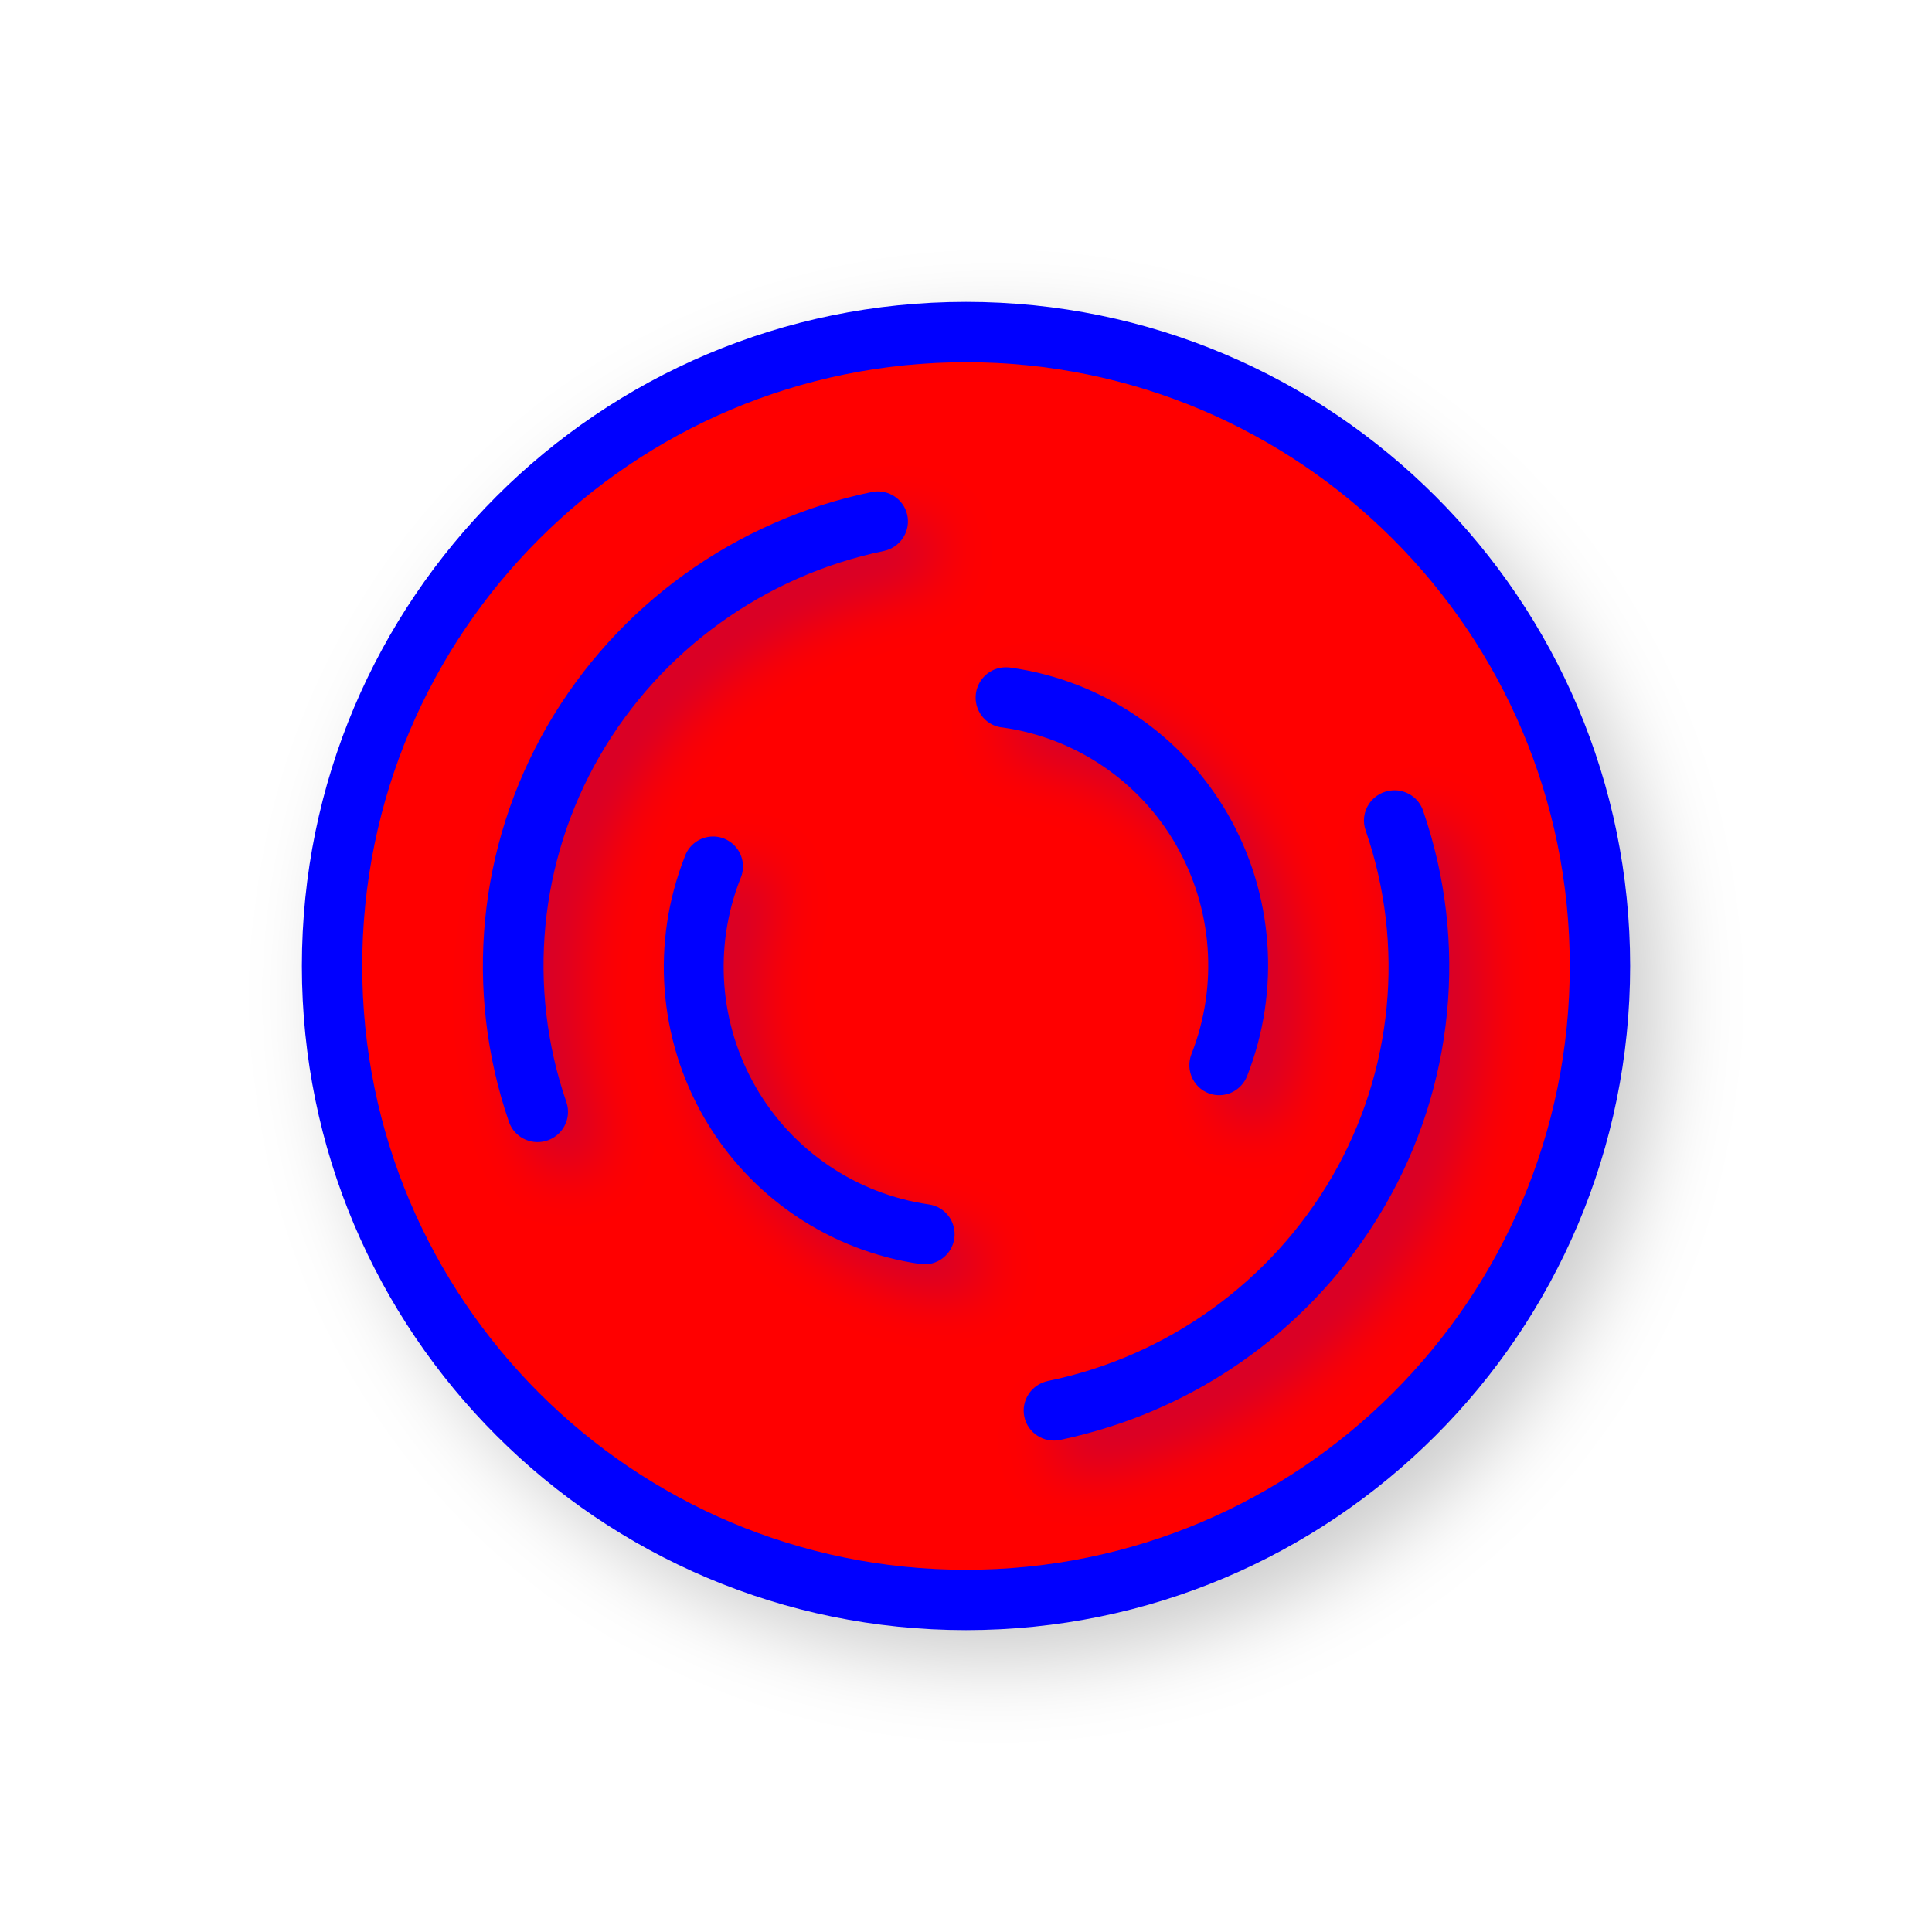
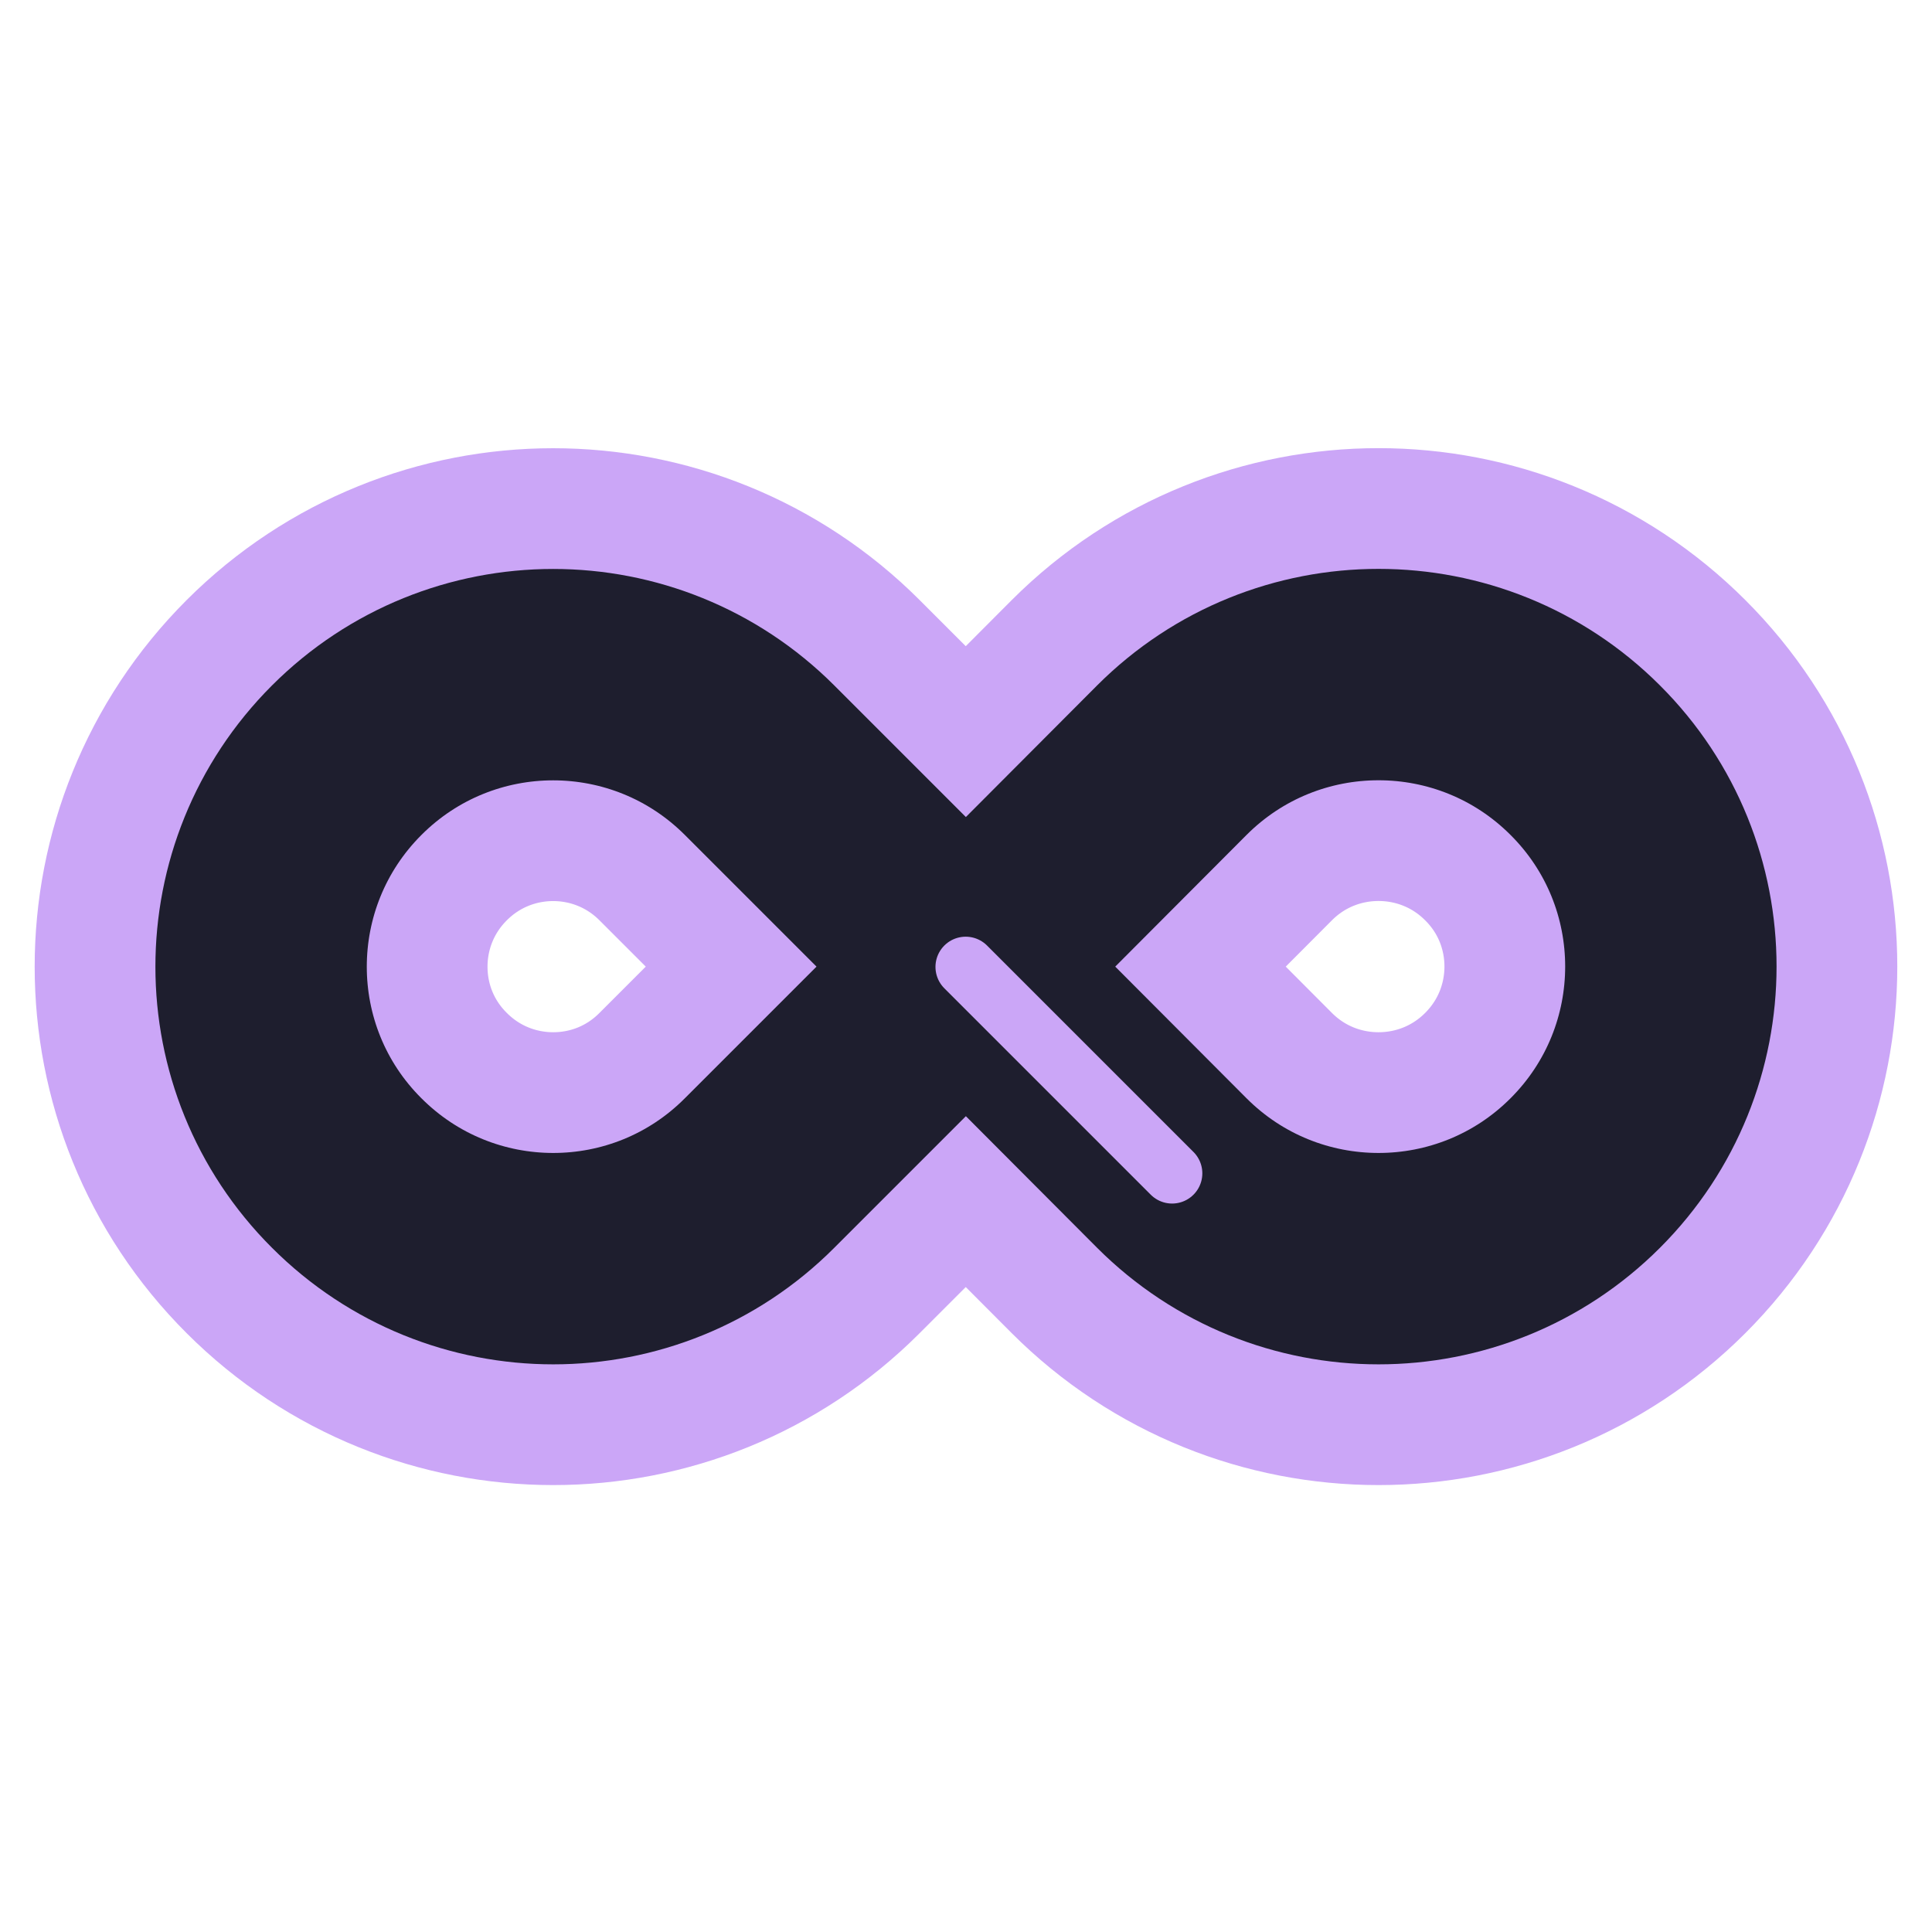
- <svg xmlns="http://www.w3.org/2000/svg" width="32" height="32">
-   <defs>
-     <filter id="b" width="1.143" height="1.145" x="-.071" y="-.073" style="color-interpolation-filters:sRGB">
-       <feGaussianBlur stdDeviation=".476" />
+ <svg xmlns="http://www.w3.org/2000/svg" width="32" height="32" version="1.1" id="svg6">
+   <defs id="defs2">
+     <filter id="b" width="1.143" height="1.145" x="-0.071" y="-0.073" style="color-interpolation-filters:sRGB">
+       <feGaussianBlur stdDeviation=".476" id="feGaussianBlur1" />
    </filter>
-     <filter id="a" width="1.144" height="1.144" x="-.072" y="-.072" style="color-interpolation-filters:sRGB">
-       <feGaussianBlur stdDeviation=".66" />
+     <filter id="a" width="1.144" height="1.144" x="-0.072" y="-0.072" style="color-interpolation-filters:sRGB">
+       <feGaussianBlur stdDeviation=".66" id="feGaussianBlur2" />
    </filter>
  </defs>
-   <circle cx="16.5" cy="16.5" r="11" style="opacity:.2;fill:#000;fill-opacity:1;stroke:none;stroke-width:2.2;stroke-linecap:round;stroke-linejoin:round;stroke-miterlimit:4;stroke-dasharray:none;stroke-opacity:1;filter:url(#a)" />
-   <circle cx="16" cy="16" r="11" style="opacity:1;fill:#0000FF;fill-opacity:1;stroke:none;stroke-width:2.2;stroke-linecap:round;stroke-linejoin:round;stroke-miterlimit:4;stroke-dasharray:none;stroke-opacity:1" />
-   <circle cx="16" cy="16" r="10" style="opacity:1;fill:#FF0000;fill-opacity:1;stroke:none;stroke-width:2;stroke-linecap:round;stroke-linejoin:round;stroke-miterlimit:4;stroke-dasharray:none;stroke-opacity:1" />
-   <path d="M26 16a10 10 0 0 1-10 10A10 10 0 0 1 6 16 10 10 0 0 1 16 6a10 10 0 0 1 10 10" style="opacity:.2;fill:#FF0000;fill-opacity:1;stroke:none;stroke-width:3.636;stroke-linecap:round;stroke-linejoin:round;stroke-miterlimit:4;stroke-dasharray:none;stroke-opacity:1" />
-   <path d="M15.014 8.638a.499.503 75 0 0-.072.01 8.1 8.1 0 0 0-5.377 3.877 7.94 7.94 0 0 0-.635 6.557.499.503 75 0 0 .603.318.499.503 75 0 0 .348-.646 6.94 6.94 0 0 1 .553-5.735 7.1 7.1 0 0 1 4.709-3.394.499.503 75 0 0-.13-.987m2.148 2.915a.496.5 15 0 0-.045.998 3.95 3.95 0 0 1 2.862 1.941 4.01 4.01 0 0 1 .257 3.465.496.5 15 0 0 .338.668.496.5 15 0 0 .584-.305 5.02 5.02 0 0 0-.32-4.334 4.94 4.94 0 0 0-3.578-2.426.496.5 15 0 0-.098-.007m6.414 2.037a.498.503 75 0 0-.453.672 6.92 6.92 0 0 1-.554 5.722 7.1 7.1 0 0 1-4.71 3.389.499.504 75 1 0 .202.976q.424-.088.832-.22a8.1 8.1 0 0 0 4.543-3.653 7.9 7.9 0 0 0 .638-6.543.498.503 75 0 0-.498-.343m-11.265.765a.496.498 15 0 0-.471.342 4.99 4.99 0 0 0 .326 4.318 4.95 4.95 0 0 0 3.578 2.42.496.498 15 1 0 .143-.986 3.96 3.96 0 0 1-2.863-1.937 3.99 3.99 0 0 1-.262-3.454.496.498 15 0 0-.451-.703" style="color:#000;font-style:normal;font-variant:normal;font-weight:400;font-stretch:normal;font-size:medium;line-height:normal;font-family:sans-serif;font-variant-ligatures:normal;font-variant-position:normal;font-variant-caps:normal;font-variant-numeric:normal;font-variant-alternates:normal;font-feature-settings:normal;text-indent:0;text-align:start;text-decoration:none;text-decoration-line:none;text-decoration-style:solid;text-decoration-color:#000;letter-spacing:normal;word-spacing:normal;text-transform:none;writing-mode:lr-tb;direction:ltr;text-orientation:mixed;dominant-baseline:auto;baseline-shift:baseline;text-anchor:start;white-space:normal;shape-padding:0;clip-rule:nonzero;display:inline;overflow:visible;visibility:visible;opacity:.2;isolation:auto;mix-blend-mode:normal;color-interpolation:sRGB;color-interpolation-filters:linearRGB;solid-color:#000;solid-opacity:1;vector-effect:none;fill:#0000FF;fill-opacity:1;fill-rule:nonzero;stroke:none;stroke-width:1.001;stroke-linecap:round;stroke-linejoin:round;stroke-miterlimit:4;stroke-dasharray:none;stroke-dashoffset:0;stroke-opacity:1;color-rendering:auto;image-rendering:auto;shape-rendering:auto;text-rendering:auto;enable-background:accumulate;filter:url(#b)" />
-   <path d="M14.514 8.139a.499.503 75 0 0-.073.01 8.1 8.1 0 0 0-5.377 3.876 7.94 7.94 0 0 0-.634 6.557.499.503 75 0 0 .603.318.499.503 75 0 0 .348-.646 6.94 6.94 0 0 1 .553-5.734 7.1 7.1 0 0 1 4.709-3.395.499.503 75 0 0-.13-.986m2.148 2.914a.496.5 15 0 0-.045.998 3.95 3.95 0 0 1 2.862 1.941 4.01 4.01 0 0 1 .257 3.465.496.5 15 0 0 .338.668.496.5 15 0 0 .584-.305 5.02 5.02 0 0 0-.32-4.334 4.94 4.94 0 0 0-3.578-2.425.496.5 15 0 0-.098-.008m6.414 2.037a.498.503 75 0 0-.453.672 6.92 6.92 0 0 1-.555 5.722 7.1 7.1 0 0 1-4.709 3.389.498.503 75 1 0 .202.977q.424-.09.832-.221a8.1 8.1 0 0 0 4.543-3.652 7.9 7.9 0 0 0 .638-6.543.498.503 75 0 0-.498-.344m-11.265.765a.496.498 15 0 0-.471.342 4.99 4.99 0 0 0 .326 4.319 4.95 4.95 0 0 0 3.578 2.42.496.498 15 1 0 .143-.987 3.96 3.96 0 0 1-2.864-1.937 3.99 3.99 0 0 1-.261-3.453.496.498 15 0 0-.451-.704" style="color:#000;font-style:normal;font-variant:normal;font-weight:400;font-stretch:normal;font-size:medium;line-height:normal;font-family:sans-serif;font-variant-ligatures:normal;font-variant-position:normal;font-variant-caps:normal;font-variant-numeric:normal;font-variant-alternates:normal;font-feature-settings:normal;text-indent:0;text-align:start;text-decoration:none;text-decoration-line:none;text-decoration-style:solid;text-decoration-color:#000;letter-spacing:normal;word-spacing:normal;text-transform:none;writing-mode:lr-tb;direction:ltr;text-orientation:mixed;dominant-baseline:auto;baseline-shift:baseline;text-anchor:start;white-space:normal;shape-padding:0;clip-rule:nonzero;display:inline;overflow:visible;visibility:visible;opacity:1;isolation:auto;mix-blend-mode:normal;color-interpolation:sRGB;color-interpolation-filters:linearRGB;solid-color:#000;solid-opacity:1;vector-effect:none;fill:#0000FF;fill-opacity:1;fill-rule:nonzero;stroke:none;stroke-width:1.001;stroke-linecap:round;stroke-linejoin:round;stroke-miterlimit:4;stroke-dasharray:none;stroke-dashoffset:0;stroke-opacity:1;color-rendering:auto;image-rendering:auto;shape-rendering:auto;text-rendering:auto;enable-background:accumulate" />
  <path id="hotspot" d="m 16.499,15.5 v 1 h -1 v -1 z" display="none" fill="#333333" stroke-width="1.076" />
+   <g id="g29" style="display:inline" transform="matrix(4.83593,0,0,4.83593,4.325764,11.18395)">
+     <path id="path9" style="display:inline;opacity:1;fill:none;stroke:#cba6f7;stroke-width:1.551;stroke-linecap:round;stroke-linejoin:round;stroke-dasharray:none;stroke-opacity:1;paint-order:stroke markers fill" d="m 1,-0.002 c -0.256,0 -0.512,0.098 -0.707,0.293 -0.391,0.391 -0.391,1.024 0,1.414 0.391,0.391 1.024,0.391 1.414,0 L 2.414,0.998 1.707,0.291 C 1.512,0.096 1.256,-0.002 1,-0.002 Z M 2.414,0.998 3.119,1.705 c 0.391,0.391 1.025,0.391 1.416,0 0.391,-0.391 0.391,-1.024 0,-1.414 -0.391,-0.391 -1.025,-0.391 -1.416,0 z" />
+     <path id="path17" style="display:inline;opacity:1;fill:none;stroke:#1e1e2e;stroke-width:0.724;stroke-linecap:round;stroke-linejoin:round;stroke-dasharray:none;stroke-opacity:1;paint-order:stroke markers fill" d="m 1,-0.002 c -0.256,0 -0.512,0.098 -0.707,0.293 -0.391,0.391 -0.391,1.024 0,1.414 0.391,0.391 1.024,0.391 1.414,0 L 2.414,0.998 1.707,0.291 C 1.512,0.096 1.256,-0.002 1,-0.002 Z M 2.414,0.998 3.119,1.705 c 0.391,0.391 1.025,0.391 1.416,0 0.391,-0.391 0.391,-1.024 0,-1.414 -0.391,-0.391 -1.025,-0.391 -1.416,0 z" />
+     <g id="g30" style="display:inline;stroke-width:0.207;stroke-dasharray:none">
+       <path id="path18" style="display:none;opacity:1;fill:none;stroke:#cba6f7;stroke-width:0.207;stroke-linecap:round;stroke-linejoin:round;stroke-dasharray:none;stroke-opacity:1;paint-order:stroke markers fill" d="M 1.707,0.292 2.414,0.999" />
+       <path id="path19" style="display:none;opacity:1;fill:none;stroke:#cba6f7;stroke-width:0.207;stroke-linecap:round;stroke-linejoin:round;stroke-dasharray:none;stroke-opacity:1;paint-order:stroke markers fill" d="M 0.615,0.08 C 0.963,-0.067 1.389,-0.025 1.707,0.292" />
+       <path id="path20" style="display:none;opacity:1;fill:none;stroke:#cba6f7;stroke-width:0.207;stroke-linecap:round;stroke-linejoin:round;stroke-dasharray:none;stroke-opacity:1;paint-order:stroke markers fill" d="M -5.0846776e-4,0.999 C -5.0844655e-4,0.562 0.268,0.227 0.615,0.08" />
+       <path id="path21" style="display:none;opacity:1;fill:none;stroke:#cba6f7;stroke-width:0.207;stroke-linecap:round;stroke-linejoin:round;stroke-dasharray:none;stroke-opacity:1;paint-order:stroke markers fill" d="M 0.615,1.918 C 0.268,1.771 -5.0843241e-4,1.436 -5.0846776e-4,0.999" />
+       <path id="path22" style="display:none;opacity:1;fill:none;stroke:#cba6f7;stroke-width:0.207;stroke-linecap:round;stroke-linejoin:round;stroke-dasharray:none;stroke-opacity:1;paint-order:stroke markers fill" d="M 1.707,1.706 C 1.389,2.023 0.963,2.065 0.615,1.918" />
+       <path id="path23" style="display:none;opacity:1;fill:none;stroke:#cba6f7;stroke-width:0.207;stroke-linecap:round;stroke-linejoin:round;stroke-dasharray:none;stroke-opacity:1;paint-order:stroke markers fill" d="M 2.414,0.999 1.707,1.706" />
+       <path id="path24" style="display:none;opacity:1;fill:none;stroke:#cba6f7;stroke-width:0.207;stroke-linecap:round;stroke-linejoin:round;stroke-dasharray:none;stroke-opacity:1;paint-order:stroke markers fill" d="M 3.12,0.292 2.413,0.999" />
+       <path id="path25" style="display:none;opacity:1;fill:none;stroke:#cba6f7;stroke-width:0.207;stroke-linecap:round;stroke-linejoin:round;stroke-dasharray:none;stroke-opacity:1;paint-order:stroke markers fill" d="M 4.212,0.08 C 3.864,-0.067 3.437,-0.025 3.12,0.292" />
+       <path id="path26" style="display:none;opacity:1;fill:none;stroke:#cba6f7;stroke-width:0.207;stroke-linecap:round;stroke-linejoin:round;stroke-dasharray:none;stroke-opacity:1;paint-order:stroke markers fill" d="m 4.827,0.999 c 0,-0.437 -0.268,-0.772 -0.616,-0.919" />
+       <path id="path27" style="display:none;opacity:1;fill:none;stroke:#cba6f7;stroke-width:0.207;stroke-linecap:round;stroke-linejoin:round;stroke-dasharray:none;stroke-opacity:1;paint-order:stroke markers fill" d="M 4.212,1.918 C 4.559,1.771 4.827,1.436 4.827,0.999" />
+       <path id="path28" style="display:none;opacity:1;fill:none;stroke:#cba6f7;stroke-width:0.207;stroke-linecap:round;stroke-linejoin:round;stroke-dasharray:none;stroke-opacity:1;paint-order:stroke markers fill" d="M 3.12,1.706 C 3.437,2.023 3.864,2.065 4.212,1.918" />
+       <path id="path29" style="display:inline;opacity:1;fill:none;stroke:#cba6f7;stroke-width:0.207;stroke-linecap:round;stroke-linejoin:round;stroke-dasharray:none;stroke-opacity:1;paint-order:stroke markers fill" d="M 2.413,0.999 3.12,1.706" />
+     </g>
+   </g>
</svg>
